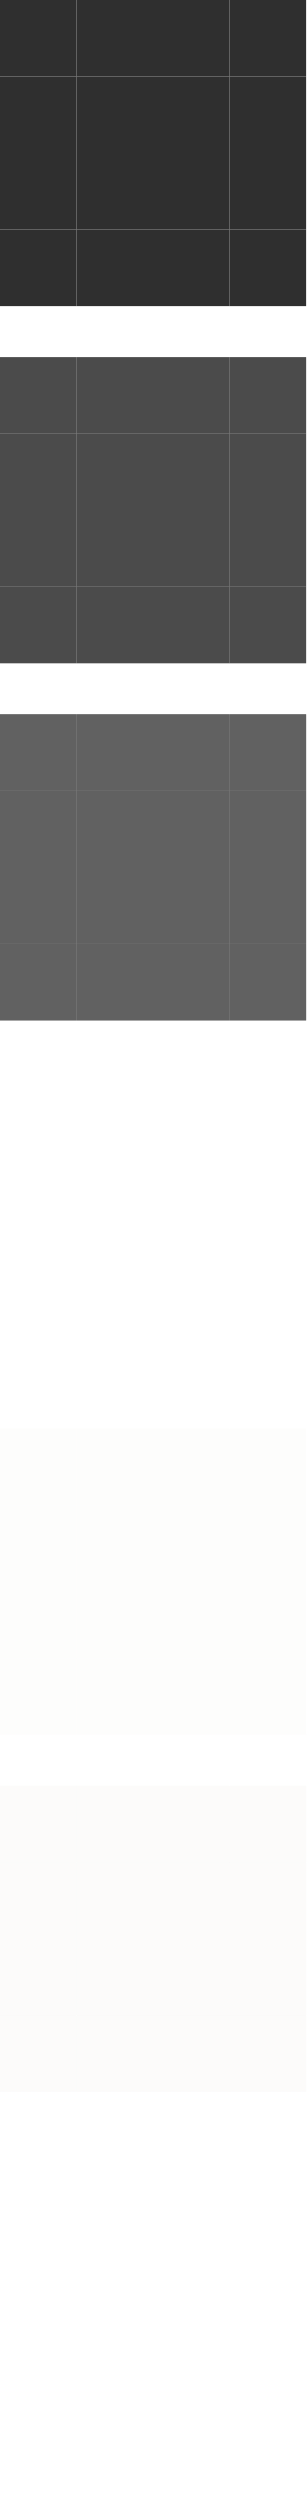
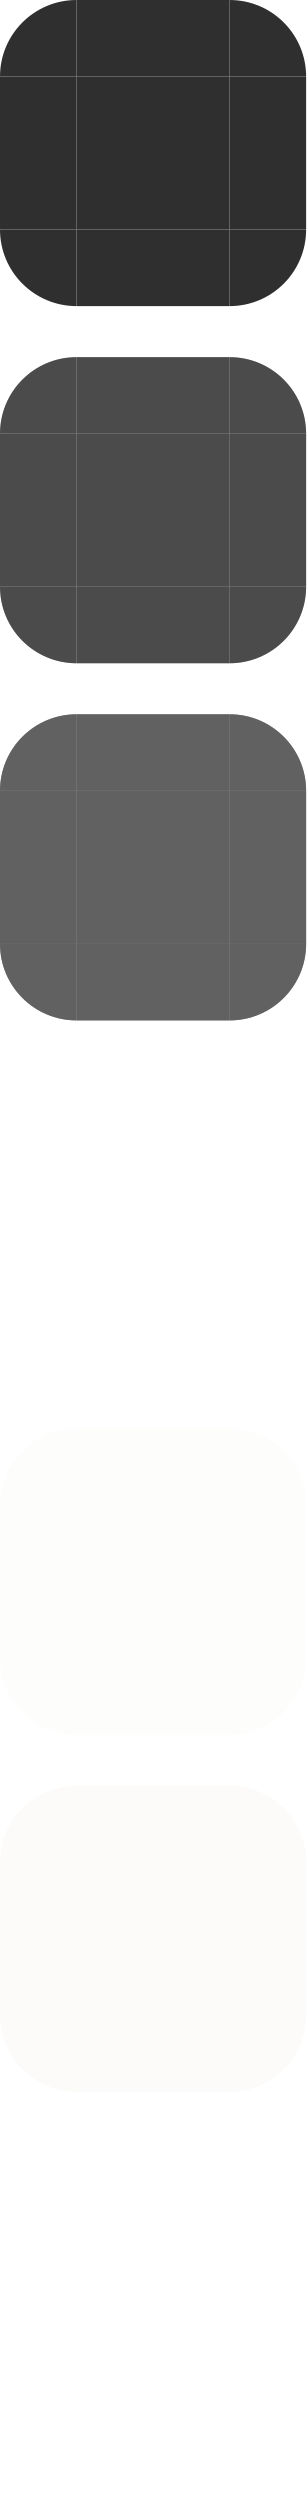
<svg xmlns="http://www.w3.org/2000/svg" width="24" height="196">
  <defs>
    <style type="text/css" id="current-color-scheme">.ColorScheme-Text { color:#e8e4dd; }.ColorScheme-Highlight { color:#ae8e6c; }.ColorScheme-ButtonBackground { color:#2f2f2f; }.ColorScheme-ButtonHover { color:#9e9e9e; }</style>
  </defs>
  <g id="normal-topleft">
-     <rect x="0" y="0" width="6" height="6" class="ColorScheme-ButtonBackground" style="fill:currentColor" opacity="1.0" />
+     <path d="M0,6 A6,6 0 0 1 6,0 L6,6 Z" class="ColorScheme-ButtonBackground" style="fill:currentColor" opacity="1.0" />
  </g>
  <g id="normal-top">
    <rect x="6" y="0" width="12" height="6" class="ColorScheme-ButtonBackground" style="fill:currentColor" opacity="1.0" />
  </g>
  <g id="normal-topright">
-     <rect x="18" y="0" width="6" height="6" class="ColorScheme-ButtonBackground" style="fill:currentColor" opacity="1.0" />
+     <path d="M18,0 A6,6 0 0 1 24,6 L18,6 Z" class="ColorScheme-ButtonBackground" style="fill:currentColor" opacity="1.0" />
  </g>
  <g id="normal-left">
    <rect x="0" y="6" width="6" height="12" class="ColorScheme-ButtonBackground" style="fill:currentColor" opacity="1.0" />
  </g>
  <g id="normal-center">
    <rect x="6" y="6" width="12" height="12" class="ColorScheme-ButtonBackground" style="fill:currentColor" opacity="1.0" />
  </g>
  <g id="normal-right">
    <rect x="18" y="6" width="6" height="12" class="ColorScheme-ButtonBackground" style="fill:currentColor" opacity="1.0" />
  </g>
  <g id="normal-bottomleft">
-     <rect x="0" y="18" width="6" height="6" class="ColorScheme-ButtonBackground" style="fill:currentColor" opacity="1.0" />
+     <path d="M6,24 A6,6 0 0 1 0,18 L6,18 Z" class="ColorScheme-ButtonBackground" style="fill:currentColor" opacity="1.0" />
  </g>
  <g id="normal-bottom">
    <rect x="6" y="18" width="12" height="6" class="ColorScheme-ButtonBackground" style="fill:currentColor" opacity="1.0" />
  </g>
  <g id="normal-bottomright">
-     <rect x="18" y="18" width="6" height="6" class="ColorScheme-ButtonBackground" style="fill:currentColor" opacity="1.0" />
+     <path d="M24,18 A6,6 0 0 1 18,24 L18,18 Z" class="ColorScheme-ButtonBackground" style="fill:currentColor" opacity="1.0" />
  </g>
  <g id="hover-topleft">
-     <rect x="0" y="28" width="6" height="6" class="ColorScheme-ButtonBackground" style="fill:currentColor" opacity="1.0" />
-     <rect x="0" y="28" width="6" height="6" class="ColorScheme-ButtonHover" style="fill:currentColor" opacity="0.25" />
+     <path d="M0,34 A6,6 0 0 1 6,28 L6,34 Z" class="ColorScheme-ButtonBackground" style="fill:currentColor" opacity="1.0" />
+     <path d="M0,34 A6,6 0 0 1 6,28 L6,34 Z" class="ColorScheme-ButtonHover" style="fill:currentColor" opacity="0.25" />
  </g>
  <g id="hover-top">
    <rect x="6" y="28" width="12" height="6" class="ColorScheme-ButtonBackground" style="fill:currentColor" opacity="1.0" />
    <rect x="6" y="28" width="12" height="6" class="ColorScheme-ButtonHover" style="fill:currentColor" opacity="0.25" />
  </g>
  <g id="hover-topright">
-     <rect x="18" y="28" width="6" height="6" class="ColorScheme-ButtonBackground" style="fill:currentColor" opacity="1.0" />
-     <rect x="18" y="28" width="6" height="6" class="ColorScheme-ButtonHover" style="fill:currentColor" opacity="0.25" />
+     <path d="M18,28 A6,6 0 0 1 24,34 L18,34 Z" class="ColorScheme-ButtonBackground" style="fill:currentColor" opacity="1.0" />
+     <path d="M18,28 A6,6 0 0 1 24,34 L18,34 Z" class="ColorScheme-ButtonHover" style="fill:currentColor" opacity="0.25" />
  </g>
  <g id="hover-left">
    <rect x="0" y="34" width="6" height="12" class="ColorScheme-ButtonBackground" style="fill:currentColor" opacity="1.0" />
    <rect x="0" y="34" width="6" height="12" class="ColorScheme-ButtonHover" style="fill:currentColor" opacity="0.25" />
  </g>
  <g id="hover-center">
    <rect x="6" y="34" width="12" height="12" class="ColorScheme-ButtonBackground" style="fill:currentColor" opacity="1.0" />
    <rect x="6" y="34" width="12" height="12" class="ColorScheme-ButtonHover" style="fill:currentColor" opacity="0.25" />
  </g>
  <g id="hover-right">
    <rect x="18" y="34" width="6" height="12" class="ColorScheme-ButtonBackground" style="fill:currentColor" opacity="1.0" />
    <rect x="18" y="34" width="6" height="12" class="ColorScheme-ButtonHover" style="fill:currentColor" opacity="0.25" />
  </g>
  <g id="hover-bottomleft">
-     <rect x="0" y="46" width="6" height="6" class="ColorScheme-ButtonBackground" style="fill:currentColor" opacity="1.0" />
-     <rect x="0" y="46" width="6" height="6" class="ColorScheme-ButtonHover" style="fill:currentColor" opacity="0.25" />
+     <path d="M6,52 A6,6 0 0 1 0,46 L6,46 Z" class="ColorScheme-ButtonBackground" style="fill:currentColor" opacity="1.0" />
+     <path d="M6,52 A6,6 0 0 1 0,46 L6,46 Z" class="ColorScheme-ButtonHover" style="fill:currentColor" opacity="0.25" />
  </g>
  <g id="hover-bottom">
    <rect x="6" y="46" width="12" height="6" class="ColorScheme-ButtonBackground" style="fill:currentColor" opacity="1.0" />
    <rect x="6" y="46" width="12" height="6" class="ColorScheme-ButtonHover" style="fill:currentColor" opacity="0.25" />
  </g>
  <g id="hover-bottomright">
-     <rect x="18" y="46" width="6" height="6" class="ColorScheme-ButtonBackground" style="fill:currentColor" opacity="1.0" />
-     <rect x="18" y="46" width="6" height="6" class="ColorScheme-ButtonHover" style="fill:currentColor" opacity="0.25" />
+     <path d="M24,46 A6,6 0 0 1 18,52 L18,46 Z" class="ColorScheme-ButtonBackground" style="fill:currentColor" opacity="1.0" />
+     <path d="M24,46 A6,6 0 0 1 18,52 L18,46 Z" class="ColorScheme-ButtonHover" style="fill:currentColor" opacity="0.25" />
  </g>
  <g id="pressed-topleft">
-     <rect x="0" y="56" width="6" height="6" class="ColorScheme-ButtonBackground" style="fill:currentColor" opacity="1.0" />
-     <rect x="0" y="56" width="6" height="6" class="ColorScheme-ButtonHover" style="fill:currentColor" opacity="0.45" />
+     <path d="M0,62 A6,6 0 0 1 6,56 L6,62 Z" class="ColorScheme-ButtonBackground" style="fill:currentColor" opacity="1.0" />
+     <path d="M0,62 A6,6 0 0 1 6,56 L6,62 Z" class="ColorScheme-ButtonHover" style="fill:currentColor" opacity="0.45" />
  </g>
  <g id="pressed-top">
    <rect x="6" y="56" width="12" height="6" class="ColorScheme-ButtonBackground" style="fill:currentColor" opacity="1.0" />
    <rect x="6" y="56" width="12" height="6" class="ColorScheme-ButtonHover" style="fill:currentColor" opacity="0.45" />
  </g>
  <g id="pressed-topright">
-     <rect x="18" y="56" width="6" height="6" class="ColorScheme-ButtonBackground" style="fill:currentColor" opacity="1.0" />
-     <rect x="18" y="56" width="6" height="6" class="ColorScheme-ButtonHover" style="fill:currentColor" opacity="0.45" />
+     <path d="M18,56 A6,6 0 0 1 24,62 L18,62 Z" class="ColorScheme-ButtonBackground" style="fill:currentColor" opacity="1.0" />
+     <path d="M18,56 A6,6 0 0 1 24,62 L18,62 Z" class="ColorScheme-ButtonHover" style="fill:currentColor" opacity="0.45" />
  </g>
  <g id="pressed-left">
    <rect x="0" y="62" width="6" height="12" class="ColorScheme-ButtonBackground" style="fill:currentColor" opacity="1.0" />
    <rect x="0" y="62" width="6" height="12" class="ColorScheme-ButtonHover" style="fill:currentColor" opacity="0.45" />
  </g>
  <g id="pressed-center">
    <rect x="6" y="62" width="12" height="12" class="ColorScheme-ButtonBackground" style="fill:currentColor" opacity="1.0" />
    <rect x="6" y="62" width="12" height="12" class="ColorScheme-ButtonHover" style="fill:currentColor" opacity="0.45" />
  </g>
  <g id="pressed-right">
    <rect x="18" y="62" width="6" height="12" class="ColorScheme-ButtonBackground" style="fill:currentColor" opacity="1.0" />
    <rect x="18" y="62" width="6" height="12" class="ColorScheme-ButtonHover" style="fill:currentColor" opacity="0.45" />
  </g>
  <g id="pressed-bottomleft">
-     <rect x="0" y="74" width="6" height="6" class="ColorScheme-ButtonBackground" style="fill:currentColor" opacity="1.0" />
-     <rect x="0" y="74" width="6" height="6" class="ColorScheme-ButtonHover" style="fill:currentColor" opacity="0.45" />
+     <path d="M6,80 A6,6 0 0 1 0,74 L6,74 Z" class="ColorScheme-ButtonBackground" style="fill:currentColor" opacity="1.0" />
+     <path d="M6,80 A6,6 0 0 1 0,74 L6,74 Z" class="ColorScheme-ButtonHover" style="fill:currentColor" opacity="0.45" />
  </g>
  <g id="pressed-bottom">
    <rect x="6" y="74" width="12" height="6" class="ColorScheme-ButtonBackground" style="fill:currentColor" opacity="1.0" />
    <rect x="6" y="74" width="12" height="6" class="ColorScheme-ButtonHover" style="fill:currentColor" opacity="0.45" />
  </g>
  <g id="pressed-bottomright">
-     <rect x="18" y="74" width="6" height="6" class="ColorScheme-ButtonBackground" style="fill:currentColor" opacity="1.0" />
-     <rect x="18" y="74" width="6" height="6" class="ColorScheme-ButtonHover" style="fill:currentColor" opacity="0.45" />
+     <path d="M24,74 A6,6 0 0 1 18,80 L18,74 Z" class="ColorScheme-ButtonBackground" style="fill:currentColor" opacity="1.0" />
+     <path d="M24,74 A6,6 0 0 1 18,80 L18,74 Z" class="ColorScheme-ButtonHover" style="fill:currentColor" opacity="0.45" />
  </g>
  <rect id="focus-topleft" x="0" y="84" width="6" height="6" style="fill:none" />
  <rect id="focus-top" x="6" y="84" width="12" height="6" style="fill:none" />
  <rect id="focus-topright" x="18" y="84" width="6" height="6" style="fill:none" />
  <rect id="focus-left" x="0" y="90" width="6" height="12" style="fill:none" />
  <rect id="focus-center" x="6" y="90" width="12" height="12" style="fill:none" />
  <rect id="focus-right" x="18" y="90" width="6" height="12" style="fill:none" />
  <rect id="focus-bottomleft" x="0" y="102" width="6" height="6" style="fill:none" />
  <rect id="focus-bottom" x="6" y="102" width="12" height="6" style="fill:none" />
  <rect id="focus-bottomright" x="18" y="102" width="6" height="6" style="fill:none" />
  <g id="toolbutton-hover-topleft">
-     <rect x="0" y="112" width="6" height="6" class="ColorScheme-Text" style="fill:currentColor" opacity="0.08" />
+     <path d="M0,118 A6,6 0 0 1 6,112 L6,118 Z" class="ColorScheme-Text" style="fill:currentColor" opacity="0.08" />
  </g>
  <g id="toolbutton-hover-top">
    <rect x="6" y="112" width="12" height="6" class="ColorScheme-Text" style="fill:currentColor" opacity="0.08" />
  </g>
  <g id="toolbutton-hover-topright">
-     <rect x="18" y="112" width="6" height="6" class="ColorScheme-Text" style="fill:currentColor" opacity="0.08" />
+     <path d="M18,112 A6,6 0 0 1 24,118 L18,118 Z" class="ColorScheme-Text" style="fill:currentColor" opacity="0.08" />
  </g>
  <g id="toolbutton-hover-left">
    <rect x="0" y="118" width="6" height="12" class="ColorScheme-Text" style="fill:currentColor" opacity="0.08" />
  </g>
  <g id="toolbutton-hover-center">
    <rect x="6" y="118" width="12" height="12" class="ColorScheme-Text" style="fill:currentColor" opacity="0.08" />
  </g>
  <g id="toolbutton-hover-right">
    <rect x="18" y="118" width="6" height="12" class="ColorScheme-Text" style="fill:currentColor" opacity="0.08" />
  </g>
  <g id="toolbutton-hover-bottomleft">
-     <rect x="0" y="130" width="6" height="6" class="ColorScheme-Text" style="fill:currentColor" opacity="0.08" />
+     <path d="M6,136 A6,6 0 0 1 0,130 L6,130 Z" class="ColorScheme-Text" style="fill:currentColor" opacity="0.08" />
  </g>
  <g id="toolbutton-hover-bottom">
    <rect x="6" y="130" width="12" height="6" class="ColorScheme-Text" style="fill:currentColor" opacity="0.08" />
  </g>
  <g id="toolbutton-hover-bottomright">
-     <rect x="18" y="130" width="6" height="6" class="ColorScheme-Text" style="fill:currentColor" opacity="0.08" />
+     <path d="M24,130 A6,6 0 0 1 18,136 L18,130 Z" class="ColorScheme-Text" style="fill:currentColor" opacity="0.08" />
  </g>
  <g id="toolbutton-pressed-topleft">
-     <rect x="0" y="140" width="6" height="6" class="ColorScheme-Text" style="fill:currentColor" opacity="0.15" />
+     <path d="M0,146 A6,6 0 0 1 6,140 L6,146 Z" class="ColorScheme-Text" style="fill:currentColor" opacity="0.15" />
  </g>
  <g id="toolbutton-pressed-top">
    <rect x="6" y="140" width="12" height="6" class="ColorScheme-Text" style="fill:currentColor" opacity="0.15" />
  </g>
  <g id="toolbutton-pressed-topright">
-     <rect x="18" y="140" width="6" height="6" class="ColorScheme-Text" style="fill:currentColor" opacity="0.15" />
+     <path d="M18,140 A6,6 0 0 1 24,146 L18,146 Z" class="ColorScheme-Text" style="fill:currentColor" opacity="0.15" />
  </g>
  <g id="toolbutton-pressed-left">
    <rect x="0" y="146" width="6" height="12" class="ColorScheme-Text" style="fill:currentColor" opacity="0.15" />
  </g>
  <g id="toolbutton-pressed-center">
    <rect x="6" y="146" width="12" height="12" class="ColorScheme-Text" style="fill:currentColor" opacity="0.15" />
  </g>
  <g id="toolbutton-pressed-right">
    <rect x="18" y="146" width="6" height="12" class="ColorScheme-Text" style="fill:currentColor" opacity="0.15" />
  </g>
  <g id="toolbutton-pressed-bottomleft">
-     <rect x="0" y="158" width="6" height="6" class="ColorScheme-Text" style="fill:currentColor" opacity="0.15" />
+     <path d="M6,164 A6,6 0 0 1 0,158 L6,158 Z" class="ColorScheme-Text" style="fill:currentColor" opacity="0.15" />
  </g>
  <g id="toolbutton-pressed-bottom">
    <rect x="6" y="158" width="12" height="6" class="ColorScheme-Text" style="fill:currentColor" opacity="0.15" />
  </g>
  <g id="toolbutton-pressed-bottomright">
-     <rect x="18" y="158" width="6" height="6" class="ColorScheme-Text" style="fill:currentColor" opacity="0.15" />
+     <path d="M24,158 A6,6 0 0 1 18,164 L18,158 Z" class="ColorScheme-Text" style="fill:currentColor" opacity="0.15" />
  </g>
  <rect id="toolbutton-focus-topleft" x="0" y="168" width="6" height="6" style="fill:none" />
  <rect id="toolbutton-focus-top" x="6" y="168" width="12" height="6" style="fill:none" />
  <rect id="toolbutton-focus-topright" x="18" y="168" width="6" height="6" style="fill:none" />
  <rect id="toolbutton-focus-left" x="0" y="174" width="6" height="12" style="fill:none" />
  <rect id="toolbutton-focus-center" x="6" y="174" width="12" height="12" style="fill:none" />
  <rect id="toolbutton-focus-right" x="18" y="174" width="6" height="12" style="fill:none" />
  <rect id="toolbutton-focus-bottomleft" x="0" y="186" width="6" height="6" style="fill:none" />
  <rect id="toolbutton-focus-bottom" x="6" y="186" width="12" height="6" style="fill:none" />
  <rect id="toolbutton-focus-bottomright" x="18" y="186" width="6" height="6" style="fill:none" />
</svg>
